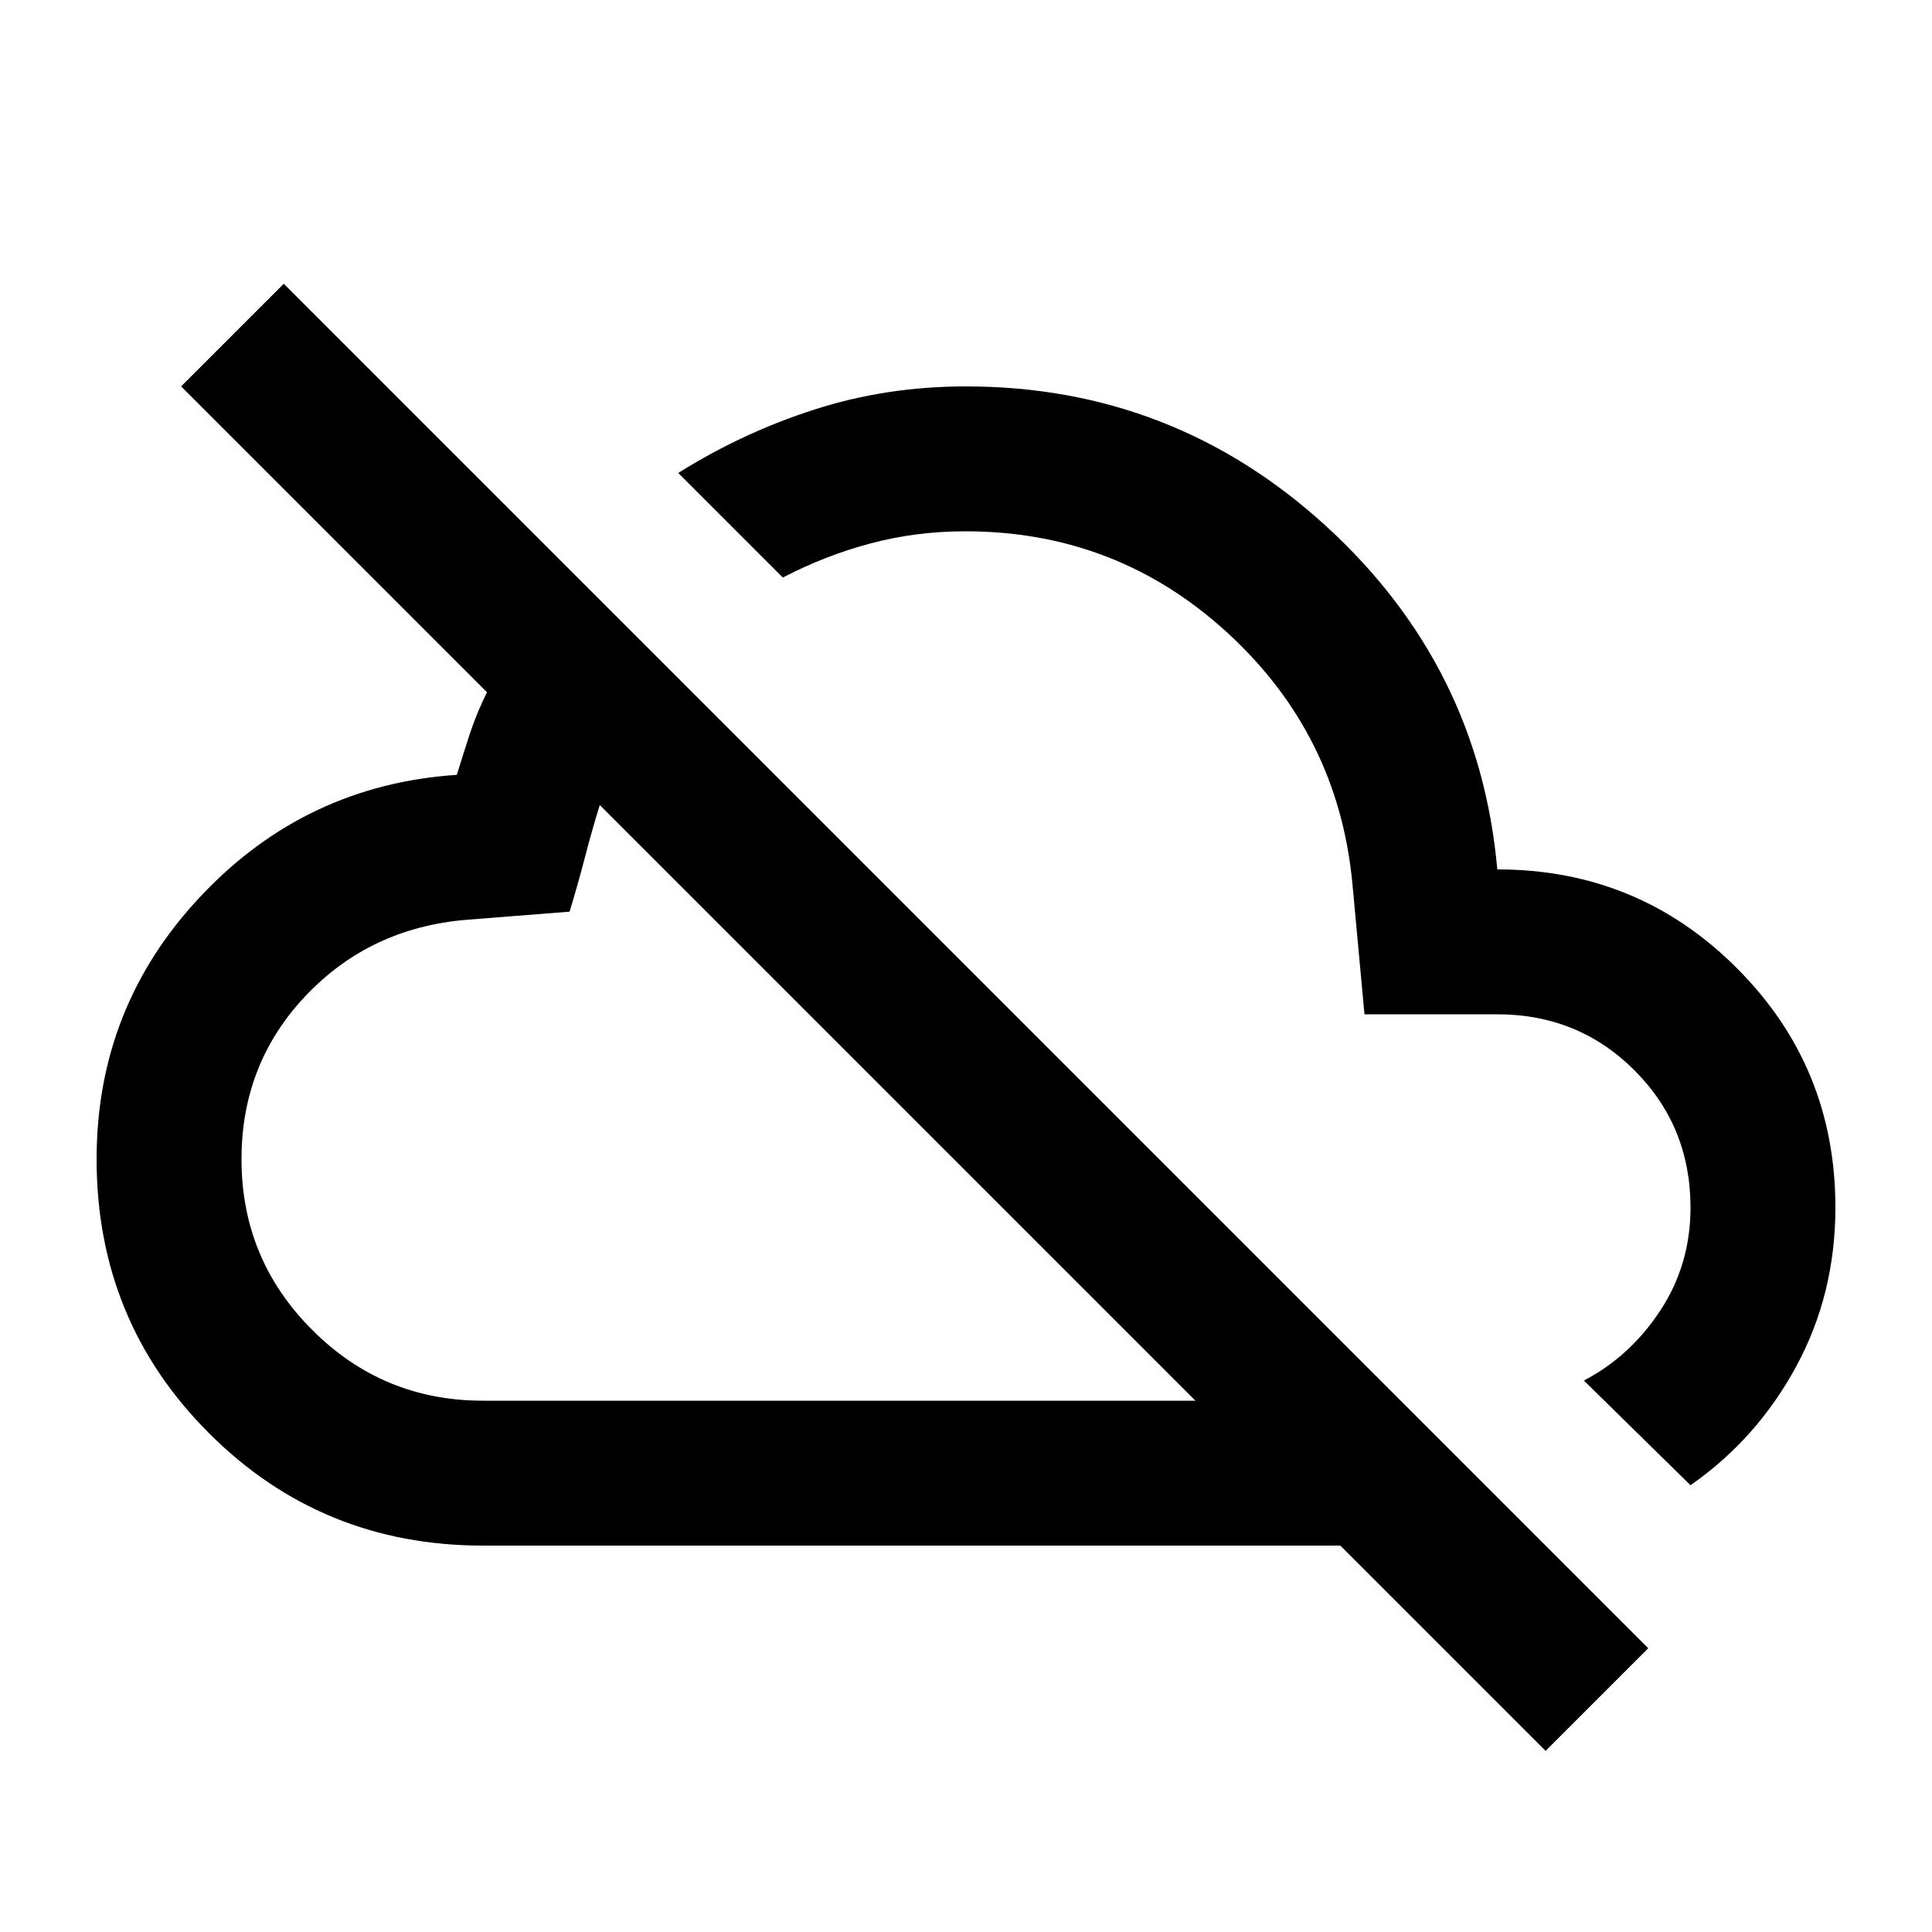
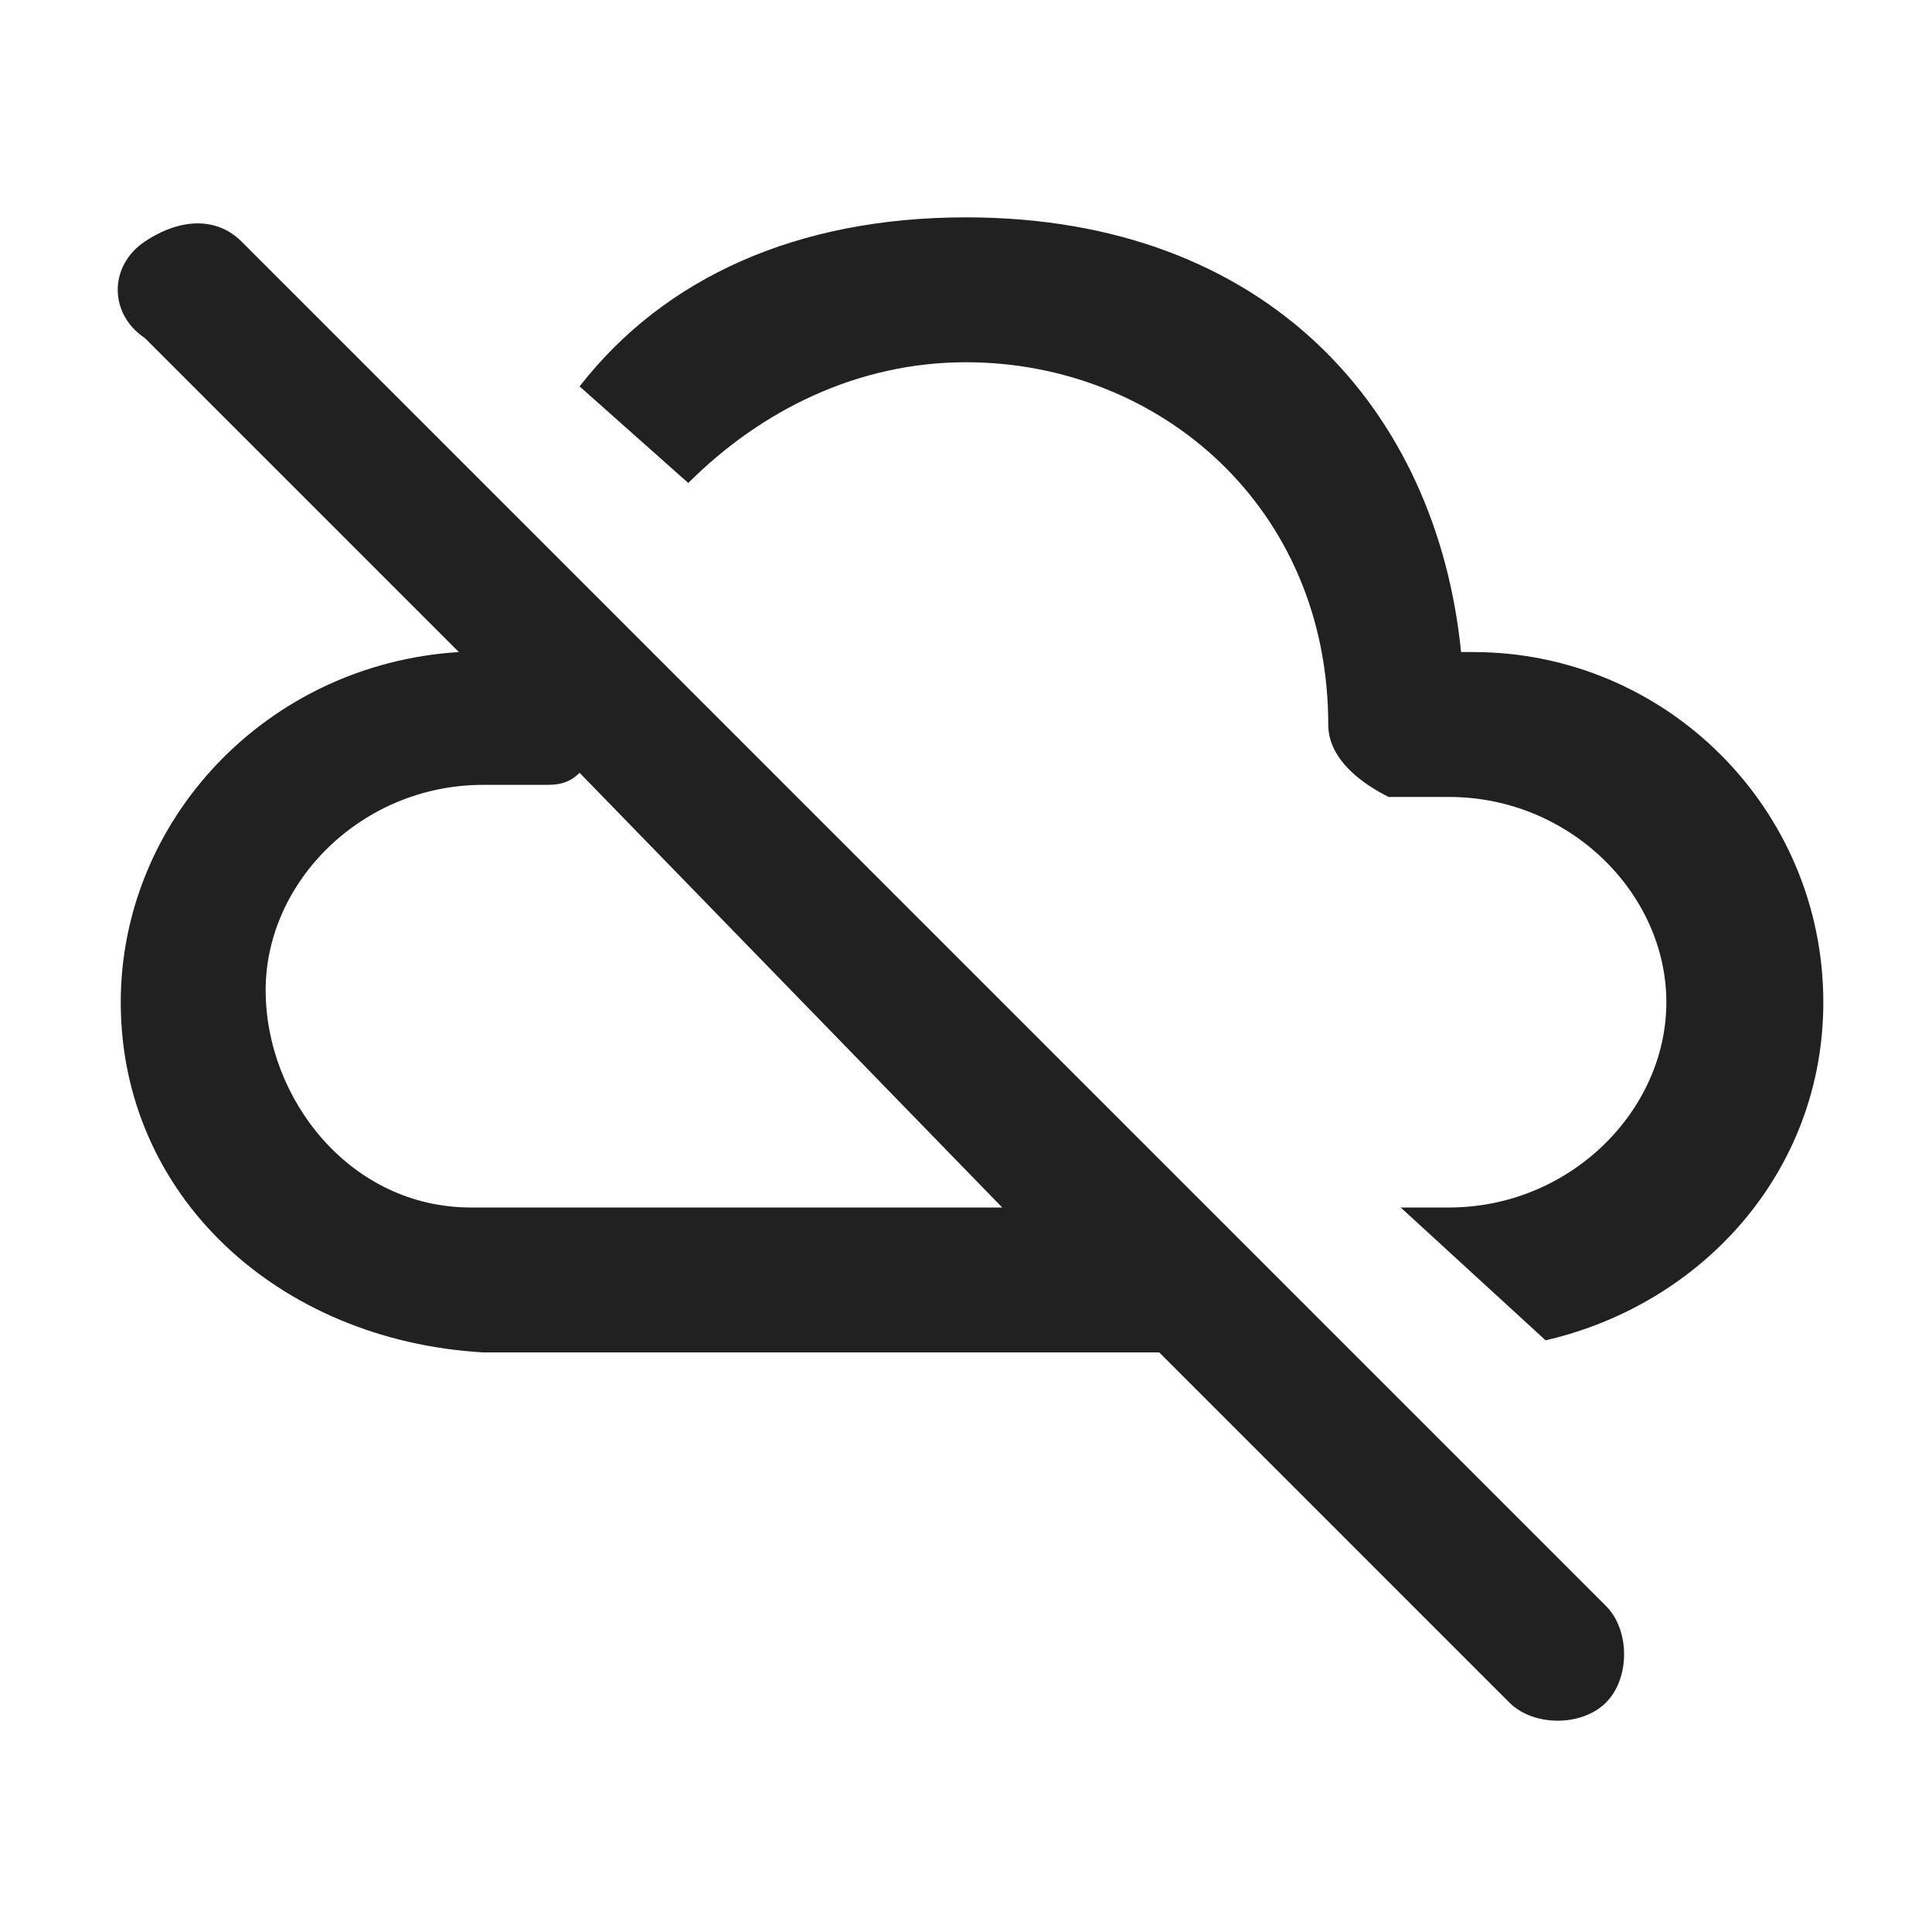
- <svg xmlns="http://www.w3.org/2000/svg" width="16" height="16" viewBox="0 0 16 16">
-   <path d="M12.8,14.5 L11.1,12.8 L4,12.8 C3.108,12.8 2.351,12.49 1.731,11.869 C1.11,11.249 0.8,10.492 0.8,9.6 C0.8,8.756 1.089,8.028 1.667,7.417 C2.244,6.806 2.95,6.472 3.783,6.417 C3.82,6.297 3.857,6.181 3.894,6.068 C3.931,5.956 3.978,5.844 4.033,5.733 L1.5,3.2 L2.35,2.35 L13.65,13.65 L12.8,14.5 Z M4,11.6 L9.9,11.6 L4.967,6.667 C4.922,6.811 4.881,6.958 4.842,7.108 C4.803,7.258 4.761,7.406 4.717,7.55 L3.867,7.617 C3.333,7.661 2.889,7.87 2.533,8.245 C2.178,8.619 2,9.071 2,9.6 C2,10.152 2.195,10.624 2.586,11.014 C2.976,11.405 3.448,11.6 4,11.6 Z M14,12.3 L13.117,11.433 C13.372,11.3 13.583,11.107 13.75,10.853 C13.917,10.599 14,10.315 14,10 C14,9.552 13.845,9.173 13.536,8.864 C13.227,8.555 12.848,8.4 12.4,8.4 L11.3,8.4 L11.2,7.317 C11.122,6.494 10.778,5.803 10.167,5.242 C9.556,4.681 8.832,4.4 7.996,4.4 C7.724,4.4 7.463,4.433 7.211,4.5 C6.959,4.567 6.717,4.661 6.483,4.783 L5.617,3.917 C5.972,3.694 6.348,3.519 6.744,3.392 C7.14,3.264 7.559,3.2 8,3.2 C9.144,3.2 10.139,3.586 10.983,4.358 C11.828,5.131 12.3,6.078 12.4,7.2 L12.4,7.2 L12.4,7.2 C13.178,7.2 13.839,7.472 14.383,8.017 C14.928,8.561 15.2,9.222 15.2,10 C15.2,10.478 15.092,10.917 14.875,11.317 C14.658,11.717 14.367,12.044 14,12.3 Z" />
+ <svg xmlns="http://www.w3.org/2000/svg" version="1.1" id="Layer_1" x="0px" y="0px" viewBox="0 0 16 16" style="enable-background:new 0 0 16 16;" xml:space="preserve">
+   <style type="text/css">
+ 	.st0{fill:#212121;}
+ </style>
+   <g>
+     <g id="ic_fluent_cloud_offline_24_regular">
+       <path class="st0" d="M2,2l11.3,11.3c0.2,0.2,0.2,0.6,0,0.8c-0.2,0.2-0.6,0.2-0.8,0l-2.9-2.9l-5.6,0C2.3,11.1,1,9.9,1,8.3    c0-1.5,1.2-2.8,2.8-2.9L1.2,2.8C0.9,2.6,0.9,2.2,1.2,2S1.8,1.8,2,2z M8,1.8c2.5,0,3.9,1.6,4.1,3.6l0.1,0c1.6,0,2.9,1.3,2.9,2.9    c0,1.4-1,2.5-2.3,2.8L11.6,10l0.4,0c1,0,1.8-0.8,1.8-1.7s-0.8-1.7-1.8-1.7l-0.5,0C11.3,6.5,11,6.3,11,6c0-1.8-1.4-3-3-3    C7.1,3,6.3,3.4,5.7,4L4.8,3.2C5.5,2.3,6.6,1.8,8,1.8z M8.3,10L4.8,6.4C4.7,6.5,4.6,6.5,4.5,6.5l-0.5,0c-1,0-1.8,0.8-1.8,1.7    S2.9,10,3.9,10L8.3,10z" />
+     </g>
+   </g>
</svg>
